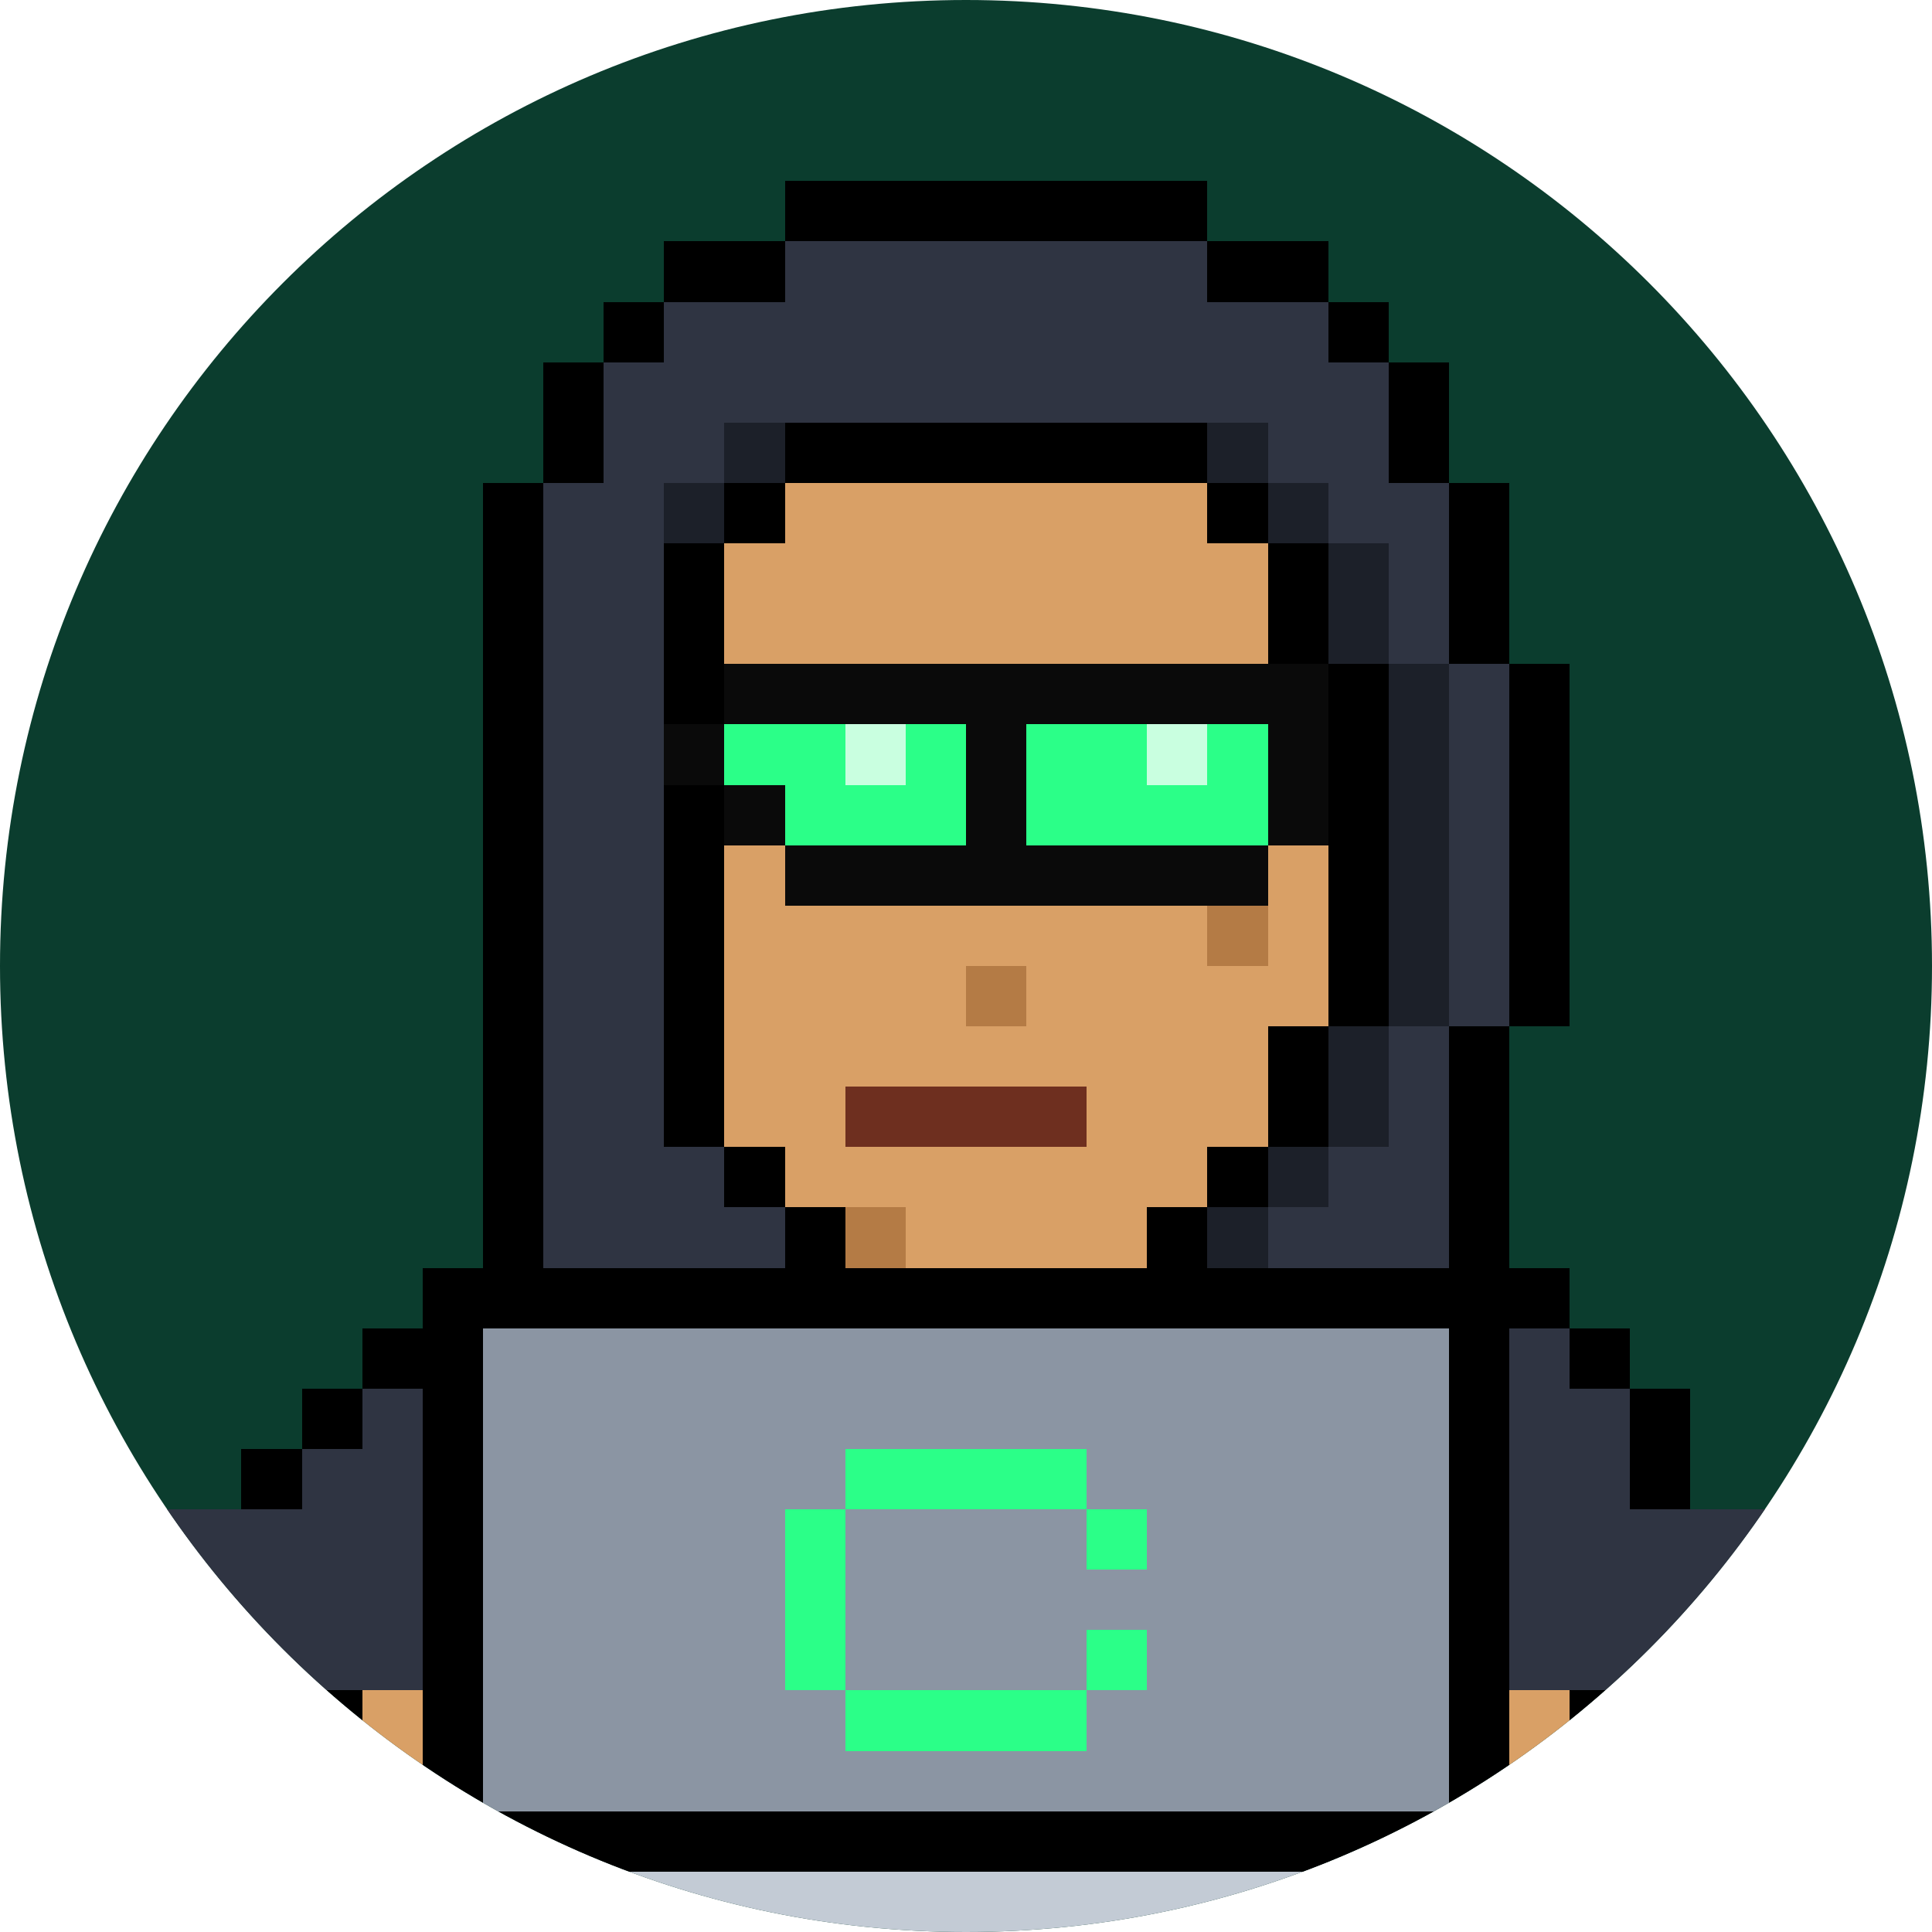
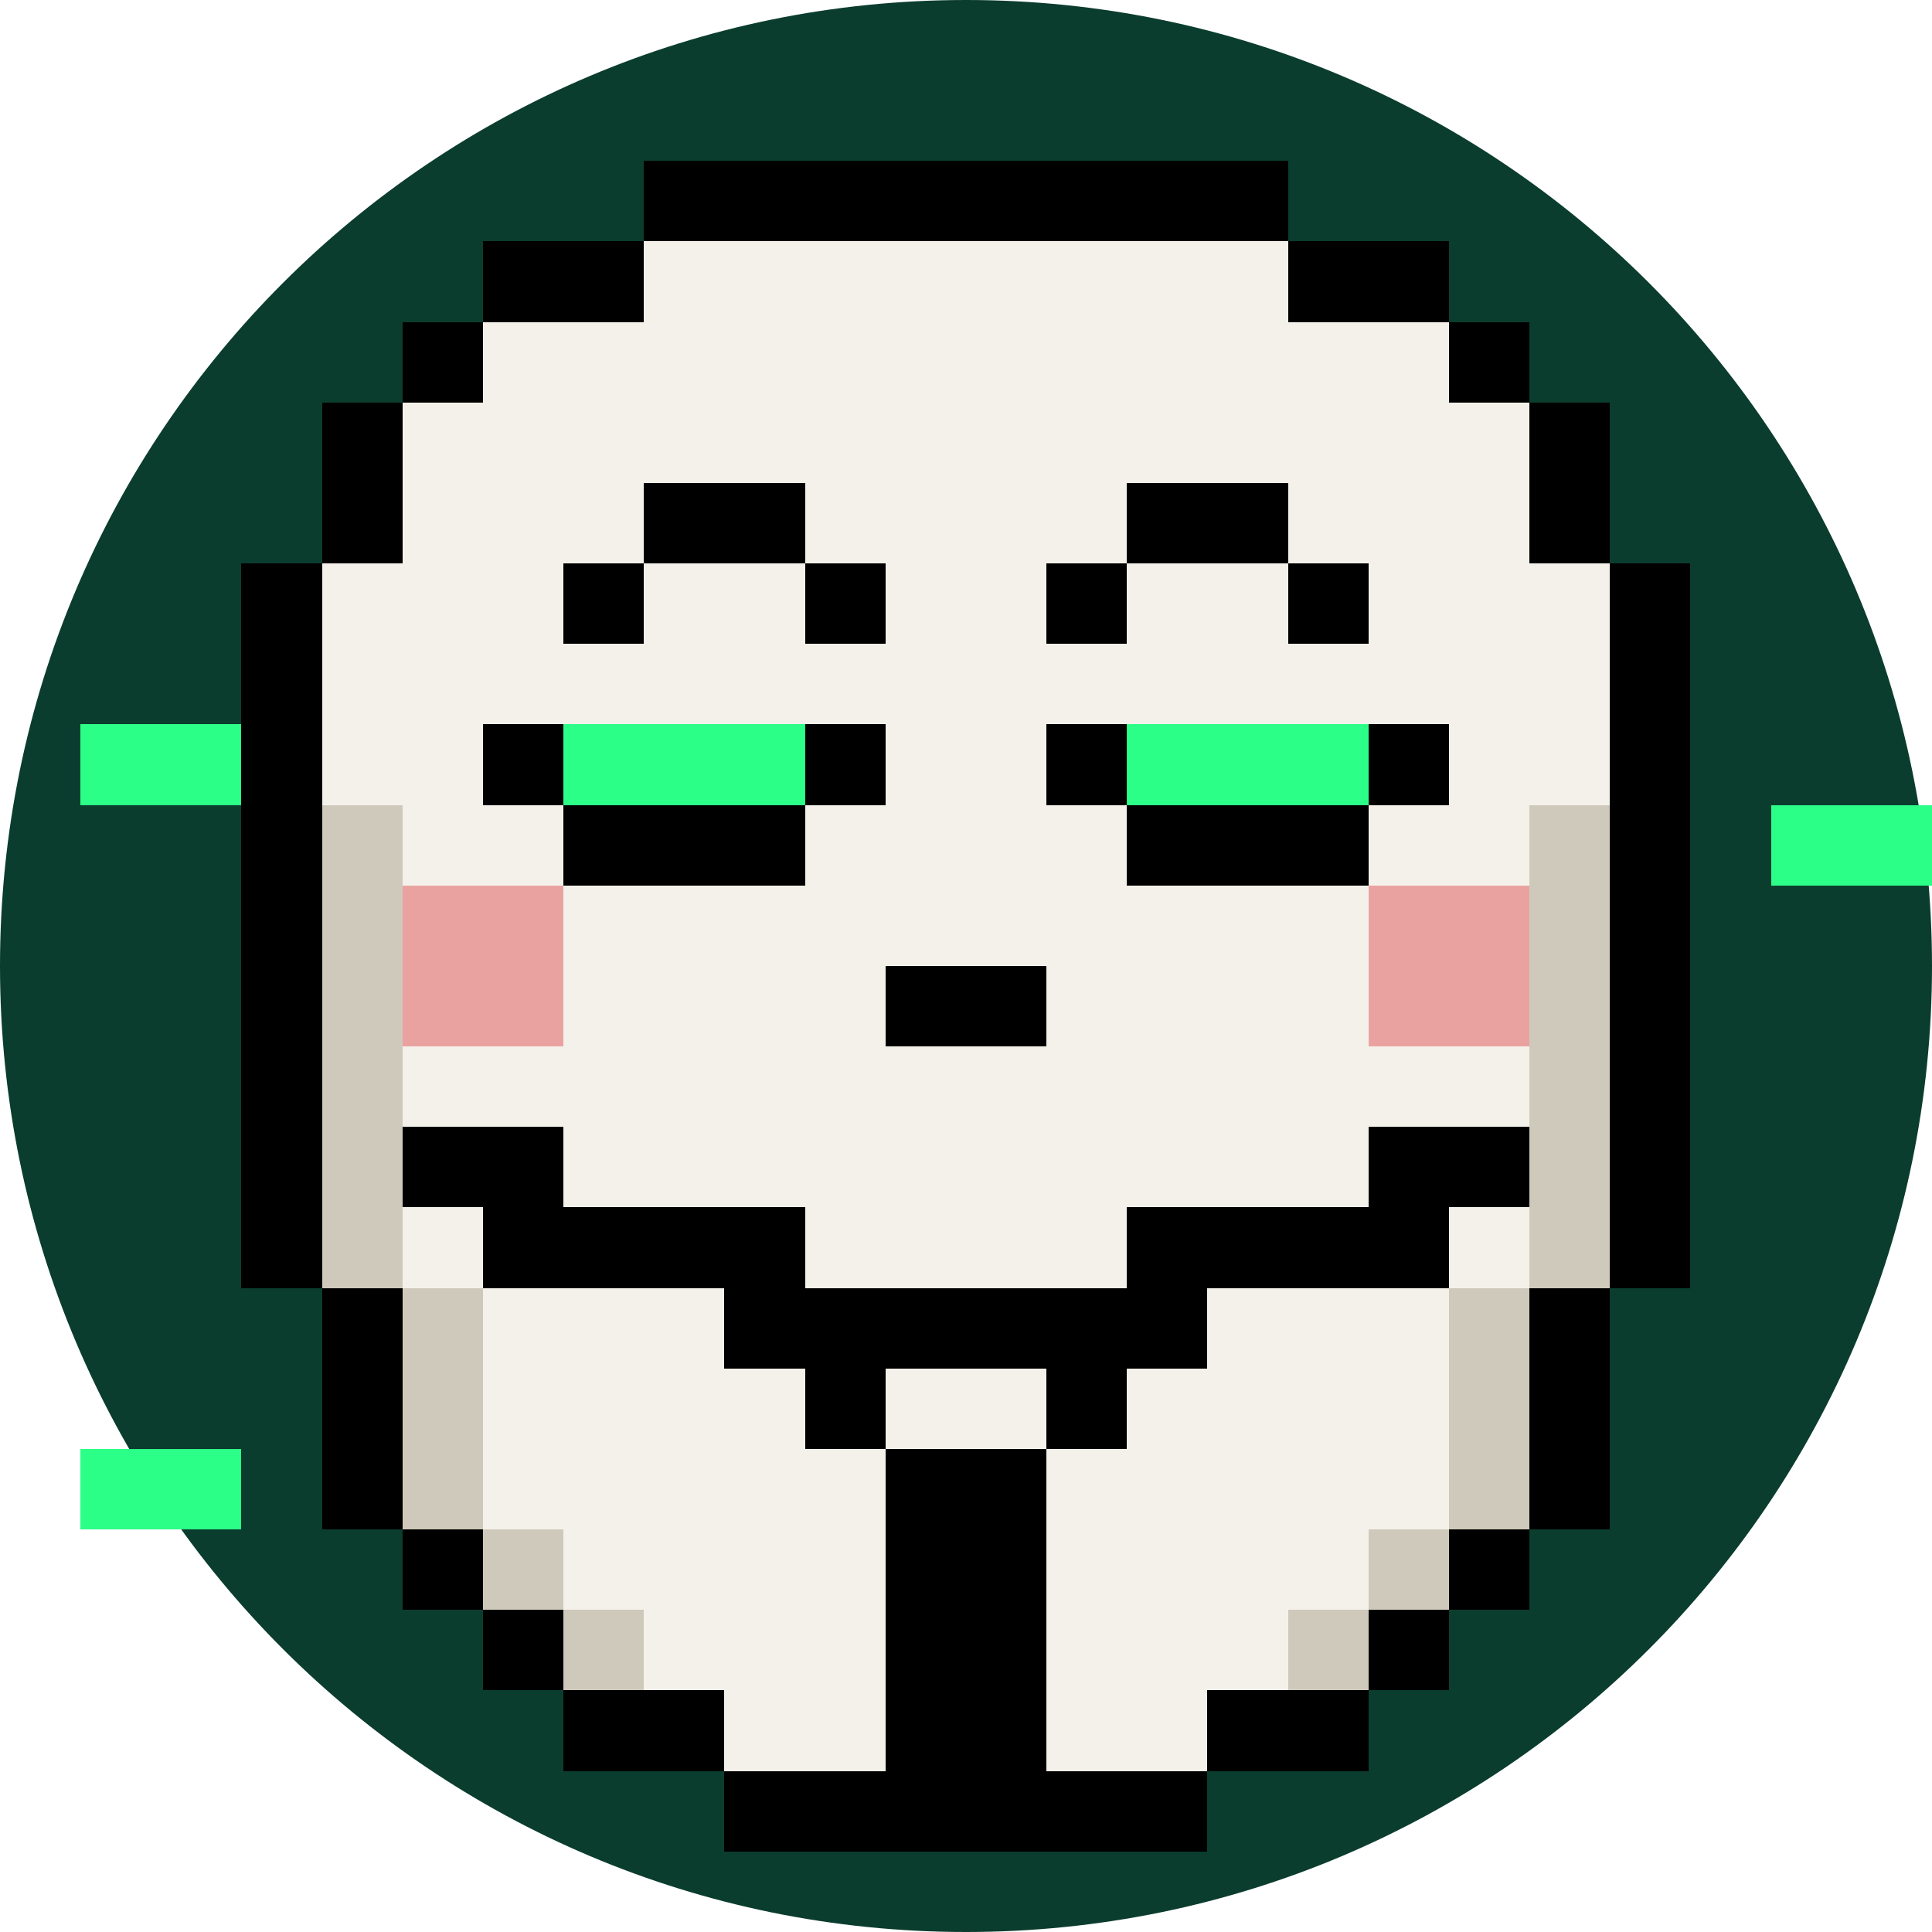
- <svg xmlns="http://www.w3.org/2000/svg" viewBox="0 0 32 32" shape-rendering="crispEdges">
-   <clipPath id="c">
-     <circle cx="16" cy="16" r="16" />
-   </clipPath>
-   <g clip-path="url(#c)">
-     <rect width="32" height="32" fill="#0b3d2e" />
-     <rect x="13" y="3" width="7" height="1" fill="#000000" />
-     <rect x="11" y="4" width="2" height="1" fill="#000000" />
-     <rect x="13" y="4" width="7" height="1" fill="#2f3442" />
-     <rect x="20" y="4" width="2" height="1" fill="#000000" />
-     <rect x="10" y="5" width="1" height="1" fill="#000000" />
-     <rect x="11" y="5" width="11" height="1" fill="#2f3442" />
-     <rect x="22" y="5" width="1" height="1" fill="#000000" />
-     <rect x="9" y="6" width="1" height="1" fill="#000000" />
-     <rect x="10" y="6" width="13" height="1" fill="#2f3442" />
-     <rect x="23" y="6" width="1" height="1" fill="#000000" />
-     <rect x="9" y="7" width="1" height="1" fill="#000000" />
-     <rect x="10" y="7" width="2" height="1" fill="#2f3442" />
-     <rect x="12" y="7" width="1" height="1" fill="#1c2029" />
-     <rect x="13" y="7" width="7" height="1" fill="#000000" />
-     <rect x="20" y="7" width="1" height="1" fill="#1c2029" />
-     <rect x="21" y="7" width="2" height="1" fill="#2f3442" />
-     <rect x="23" y="7" width="1" height="1" fill="#000000" />
-     <rect x="8" y="8" width="1" height="1" fill="#000000" />
-     <rect x="9" y="8" width="2" height="1" fill="#2f3442" />
-     <rect x="11" y="8" width="1" height="1" fill="#1c2029" />
-     <rect x="12" y="8" width="1" height="1" fill="#000000" />
-     <rect x="13" y="8" width="7" height="1" fill="#d9a066" />
-     <rect x="20" y="8" width="1" height="1" fill="#000000" />
-     <rect x="21" y="8" width="1" height="1" fill="#1c2029" />
-     <rect x="22" y="8" width="2" height="1" fill="#2f3442" />
-     <rect x="24" y="8" width="1" height="1" fill="#000000" />
-     <rect x="8" y="9" width="1" height="1" fill="#000000" />
-     <rect x="9" y="9" width="2" height="1" fill="#2f3442" />
-     <rect x="11" y="9" width="1" height="1" fill="#000000" />
-     <rect x="12" y="9" width="9" height="1" fill="#d9a066" />
-     <rect x="21" y="9" width="1" height="1" fill="#000000" />
-     <rect x="22" y="9" width="1" height="1" fill="#1c2029" />
-     <rect x="23" y="9" width="1" height="1" fill="#2f3442" />
-     <rect x="24" y="9" width="1" height="1" fill="#000000" />
-     <rect x="8" y="10" width="1" height="1" fill="#000000" />
-     <rect x="9" y="10" width="2" height="1" fill="#2f3442" />
-     <rect x="11" y="10" width="1" height="1" fill="#000000" />
-     <rect x="12" y="10" width="9" height="1" fill="#d9a066" />
-     <rect x="21" y="10" width="1" height="1" fill="#000000" />
-     <rect x="22" y="10" width="1" height="1" fill="#1c2029" />
-     <rect x="23" y="10" width="1" height="1" fill="#2f3442" />
-     <rect x="24" y="10" width="1" height="1" fill="#000000" />
-     <rect x="8" y="11" width="1" height="1" fill="#000000" />
-     <rect x="9" y="11" width="2" height="1" fill="#2f3442" />
-     <rect x="11" y="11" width="1" height="1" fill="#000000" />
-     <rect x="12" y="11" width="10" height="1" fill="#0a0a0a" />
-     <rect x="22" y="11" width="1" height="1" fill="#000000" />
-     <rect x="23" y="11" width="1" height="1" fill="#1c2029" />
-     <rect x="24" y="11" width="1" height="1" fill="#2f3442" />
-     <rect x="25" y="11" width="1" height="1" fill="#000000" />
-     <rect x="8" y="12" width="1" height="1" fill="#000000" />
-     <rect x="9" y="12" width="2" height="1" fill="#2f3442" />
-     <rect x="11" y="12" width="1" height="1" fill="#0a0a0a" />
-     <rect x="12" y="12" width="2" height="1" fill="#2bff88" />
-     <rect x="14" y="12" width="1" height="1" fill="#c9ffe0" />
-     <rect x="15" y="12" width="1" height="1" fill="#2bff88" />
-     <rect x="16" y="12" width="1" height="1" fill="#0a0a0a" />
-     <rect x="17" y="12" width="2" height="1" fill="#2bff88" />
-     <rect x="19" y="12" width="1" height="1" fill="#c9ffe0" />
-     <rect x="20" y="12" width="1" height="1" fill="#2bff88" />
-     <rect x="21" y="12" width="1" height="1" fill="#0a0a0a" />
-     <rect x="22" y="12" width="1" height="1" fill="#000000" />
-     <rect x="23" y="12" width="1" height="1" fill="#1c2029" />
-     <rect x="24" y="12" width="1" height="1" fill="#2f3442" />
-     <rect x="25" y="12" width="1" height="1" fill="#000000" />
-     <rect x="8" y="13" width="1" height="1" fill="#000000" />
-     <rect x="9" y="13" width="2" height="1" fill="#2f3442" />
-     <rect x="11" y="13" width="1" height="1" fill="#000000" />
-     <rect x="12" y="13" width="1" height="1" fill="#0a0a0a" />
-     <rect x="13" y="13" width="3" height="1" fill="#2bff88" />
-     <rect x="16" y="13" width="1" height="1" fill="#0a0a0a" />
-     <rect x="17" y="13" width="4" height="1" fill="#2bff88" />
-     <rect x="21" y="13" width="1" height="1" fill="#0a0a0a" />
-     <rect x="22" y="13" width="1" height="1" fill="#000000" />
-     <rect x="23" y="13" width="1" height="1" fill="#1c2029" />
-     <rect x="24" y="13" width="1" height="1" fill="#2f3442" />
-     <rect x="25" y="13" width="1" height="1" fill="#000000" />
-     <rect x="8" y="14" width="1" height="1" fill="#000000" />
-     <rect x="9" y="14" width="2" height="1" fill="#2f3442" />
-     <rect x="11" y="14" width="1" height="1" fill="#000000" />
-     <rect x="12" y="14" width="1" height="1" fill="#d9a066" />
-     <rect x="13" y="14" width="8" height="1" fill="#0a0a0a" />
-     <rect x="21" y="14" width="1" height="1" fill="#d9a066" />
-     <rect x="22" y="14" width="1" height="1" fill="#000000" />
-     <rect x="23" y="14" width="1" height="1" fill="#1c2029" />
-     <rect x="24" y="14" width="1" height="1" fill="#2f3442" />
-     <rect x="25" y="14" width="1" height="1" fill="#000000" />
-     <rect x="8" y="15" width="1" height="1" fill="#000000" />
-     <rect x="9" y="15" width="2" height="1" fill="#2f3442" />
-     <rect x="11" y="15" width="1" height="1" fill="#000000" />
-     <rect x="12" y="15" width="8" height="1" fill="#d9a066" />
-     <rect x="20" y="15" width="1" height="1" fill="#b47b45" />
-     <rect x="21" y="15" width="1" height="1" fill="#d9a066" />
-     <rect x="22" y="15" width="1" height="1" fill="#000000" />
-     <rect x="23" y="15" width="1" height="1" fill="#1c2029" />
-     <rect x="24" y="15" width="1" height="1" fill="#2f3442" />
-     <rect x="25" y="15" width="1" height="1" fill="#000000" />
-     <rect x="8" y="16" width="1" height="1" fill="#000000" />
-     <rect x="9" y="16" width="2" height="1" fill="#2f3442" />
-     <rect x="11" y="16" width="1" height="1" fill="#000000" />
-     <rect x="12" y="16" width="4" height="1" fill="#d9a066" />
-     <rect x="16" y="16" width="1" height="1" fill="#b47b45" />
-     <rect x="17" y="16" width="5" height="1" fill="#d9a066" />
-     <rect x="22" y="16" width="1" height="1" fill="#000000" />
-     <rect x="23" y="16" width="1" height="1" fill="#1c2029" />
-     <rect x="24" y="16" width="1" height="1" fill="#2f3442" />
-     <rect x="25" y="16" width="1" height="1" fill="#000000" />
-     <rect x="8" y="17" width="1" height="1" fill="#000000" />
-     <rect x="9" y="17" width="2" height="1" fill="#2f3442" />
-     <rect x="11" y="17" width="1" height="1" fill="#000000" />
-     <rect x="12" y="17" width="9" height="1" fill="#d9a066" />
-     <rect x="21" y="17" width="1" height="1" fill="#000000" />
-     <rect x="22" y="17" width="1" height="1" fill="#1c2029" />
-     <rect x="23" y="17" width="1" height="1" fill="#2f3442" />
-     <rect x="24" y="17" width="1" height="1" fill="#000000" />
-     <rect x="8" y="18" width="1" height="1" fill="#000000" />
-     <rect x="9" y="18" width="2" height="1" fill="#2f3442" />
-     <rect x="11" y="18" width="1" height="1" fill="#000000" />
-     <rect x="12" y="18" width="2" height="1" fill="#d9a066" />
-     <rect x="14" y="18" width="4" height="1" fill="#6e2f1f" />
-     <rect x="18" y="18" width="3" height="1" fill="#d9a066" />
-     <rect x="21" y="18" width="1" height="1" fill="#000000" />
-     <rect x="22" y="18" width="1" height="1" fill="#1c2029" />
-     <rect x="23" y="18" width="1" height="1" fill="#2f3442" />
-     <rect x="24" y="18" width="1" height="1" fill="#000000" />
-     <rect x="8" y="19" width="1" height="1" fill="#000000" />
-     <rect x="9" y="19" width="3" height="1" fill="#2f3442" />
-     <rect x="12" y="19" width="1" height="1" fill="#000000" />
-     <rect x="13" y="19" width="7" height="1" fill="#d9a066" />
-     <rect x="20" y="19" width="1" height="1" fill="#000000" />
-     <rect x="21" y="19" width="1" height="1" fill="#1c2029" />
-     <rect x="22" y="19" width="2" height="1" fill="#2f3442" />
-     <rect x="24" y="19" width="1" height="1" fill="#000000" />
-     <rect x="8" y="20" width="1" height="1" fill="#000000" />
-     <rect x="9" y="20" width="4" height="1" fill="#2f3442" />
-     <rect x="13" y="20" width="1" height="1" fill="#000000" />
-     <rect x="14" y="20" width="1" height="1" fill="#b47b45" />
-     <rect x="15" y="20" width="4" height="1" fill="#d9a066" />
-     <rect x="19" y="20" width="1" height="1" fill="#000000" />
-     <rect x="20" y="20" width="1" height="1" fill="#1c2029" />
-     <rect x="21" y="20" width="3" height="1" fill="#2f3442" />
-     <rect x="24" y="20" width="1" height="1" fill="#000000" />
-     <rect x="7" y="21" width="19" height="1" fill="#000000" />
-     <rect x="6" y="22" width="2" height="1" fill="#000000" />
-     <rect x="8" y="22" width="16" height="1" fill="#8b95a3" />
-     <rect x="24" y="22" width="1" height="1" fill="#000000" />
-     <rect x="25" y="22" width="1" height="1" fill="#2f3442" />
-     <rect x="26" y="22" width="1" height="1" fill="#000000" />
-     <rect x="5" y="23" width="1" height="1" fill="#000000" />
-     <rect x="6" y="23" width="1" height="1" fill="#2f3442" />
-     <rect x="7" y="23" width="1" height="1" fill="#000000" />
-     <rect x="8" y="23" width="16" height="1" fill="#8b95a3" />
-     <rect x="24" y="23" width="1" height="1" fill="#000000" />
-     <rect x="25" y="23" width="2" height="1" fill="#2f3442" />
-     <rect x="27" y="23" width="1" height="1" fill="#000000" />
-     <rect x="4" y="24" width="1" height="1" fill="#000000" />
-     <rect x="5" y="24" width="2" height="1" fill="#2f3442" />
-     <rect x="7" y="24" width="1" height="1" fill="#000000" />
-     <rect x="8" y="24" width="6" height="1" fill="#8b95a3" />
-     <rect x="14" y="24" width="4" height="1" fill="#2bff88" />
-     <rect x="18" y="24" width="6" height="1" fill="#8b95a3" />
-     <rect x="24" y="24" width="1" height="1" fill="#000000" />
-     <rect x="25" y="24" width="2" height="1" fill="#2f3442" />
-     <rect x="27" y="24" width="1" height="1" fill="#000000" />
-     <rect x="0" y="25" width="7" height="1" fill="#2f3442" />
-     <rect x="7" y="25" width="1" height="1" fill="#000000" />
-     <rect x="8" y="25" width="5" height="1" fill="#8b95a3" />
-     <rect x="13" y="25" width="1" height="1" fill="#2bff88" />
-     <rect x="14" y="25" width="4" height="1" fill="#8b95a3" />
-     <rect x="18" y="25" width="1" height="1" fill="#2bff88" />
-     <rect x="19" y="25" width="5" height="1" fill="#8b95a3" />
-     <rect x="24" y="25" width="1" height="1" fill="#000000" />
-     <rect x="25" y="25" width="7" height="1" fill="#2f3442" />
-     <rect x="0" y="26" width="7" height="1" fill="#2f3442" />
-     <rect x="7" y="26" width="1" height="1" fill="#000000" />
-     <rect x="8" y="26" width="5" height="1" fill="#8b95a3" />
-     <rect x="13" y="26" width="1" height="1" fill="#2bff88" />
-     <rect x="14" y="26" width="10" height="1" fill="#8b95a3" />
-     <rect x="24" y="26" width="1" height="1" fill="#000000" />
-     <rect x="25" y="26" width="7" height="1" fill="#2f3442" />
-     <rect x="0" y="27" width="7" height="1" fill="#2f3442" />
-     <rect x="7" y="27" width="1" height="1" fill="#000000" />
-     <rect x="8" y="27" width="5" height="1" fill="#8b95a3" />
-     <rect x="13" y="27" width="1" height="1" fill="#2bff88" />
-     <rect x="14" y="27" width="4" height="1" fill="#8b95a3" />
-     <rect x="18" y="27" width="1" height="1" fill="#2bff88" />
-     <rect x="19" y="27" width="5" height="1" fill="#8b95a3" />
-     <rect x="24" y="27" width="1" height="1" fill="#000000" />
-     <rect x="25" y="27" width="7" height="1" fill="#2f3442" />
-     <rect x="0" y="28" width="5" height="1" fill="#2f3442" />
-     <rect x="5" y="28" width="1" height="1" fill="#000000" />
-     <rect x="6" y="28" width="1" height="1" fill="#d9a066" />
-     <rect x="7" y="28" width="1" height="1" fill="#000000" />
-     <rect x="8" y="28" width="6" height="1" fill="#8b95a3" />
-     <rect x="14" y="28" width="4" height="1" fill="#2bff88" />
-     <rect x="18" y="28" width="6" height="1" fill="#8b95a3" />
-     <rect x="24" y="28" width="1" height="1" fill="#000000" />
-     <rect x="25" y="28" width="1" height="1" fill="#d9a066" />
-     <rect x="26" y="28" width="1" height="1" fill="#000000" />
-     <rect x="27" y="28" width="5" height="1" fill="#2f3442" />
-     <rect x="0" y="29" width="5" height="1" fill="#2f3442" />
-     <rect x="5" y="29" width="1" height="1" fill="#000000" />
-     <rect x="6" y="29" width="1" height="1" fill="#d9a066" />
-     <rect x="7" y="29" width="1" height="1" fill="#000000" />
-     <rect x="8" y="29" width="16" height="1" fill="#8b95a3" />
-     <rect x="24" y="29" width="1" height="1" fill="#000000" />
-     <rect x="25" y="29" width="1" height="1" fill="#d9a066" />
-     <rect x="26" y="29" width="1" height="1" fill="#000000" />
-     <rect x="27" y="29" width="5" height="1" fill="#2f3442" />
-     <rect x="0" y="30" width="5" height="1" fill="#2f3442" />
-     <rect x="5" y="30" width="22" height="1" fill="#000000" />
-     <rect x="27" y="30" width="5" height="1" fill="#2f3442" />
-     <rect x="0" y="31" width="5" height="1" fill="#2f3442" />
-     <rect x="5" y="31" width="1" height="1" fill="#000000" />
-     <rect x="6" y="31" width="20" height="1" fill="#c3cbd5" />
-     <rect x="26" y="31" width="1" height="1" fill="#000000" />
-     <rect x="27" y="31" width="5" height="1" fill="#2f3442" />
-   </g>
+ <svg xmlns="http://www.w3.org/2000/svg" viewBox="0 0 24 24" shape-rendering="crispEdges">
+   <circle cx="12" cy="12" r="12" fill="#0b3d2e" shape-rendering="geometricPrecision" />
+   <rect x="8" y="2" width="8" height="1" fill="#000000" />
+   <rect x="6" y="3" width="2" height="1" fill="#000000" />
+   <rect x="8" y="3" width="8" height="1" fill="#f4f1ea" />
+   <rect x="16" y="3" width="2" height="1" fill="#000000" />
+   <rect x="5" y="4" width="1" height="1" fill="#000000" />
+   <rect x="6" y="4" width="12" height="1" fill="#f4f1ea" />
+   <rect x="18" y="4" width="1" height="1" fill="#000000" />
+   <rect x="4" y="5" width="1" height="1" fill="#000000" />
+   <rect x="5" y="5" width="14" height="1" fill="#f4f1ea" />
+   <rect x="19" y="5" width="1" height="1" fill="#000000" />
+   <rect x="4" y="6" width="1" height="1" fill="#000000" />
+   <rect x="5" y="6" width="3" height="1" fill="#f4f1ea" />
+   <rect x="8" y="6" width="2" height="1" fill="#000000" />
+   <rect x="10" y="6" width="4" height="1" fill="#f4f1ea" />
+   <rect x="14" y="6" width="2" height="1" fill="#000000" />
+   <rect x="16" y="6" width="3" height="1" fill="#f4f1ea" />
+   <rect x="19" y="6" width="1" height="1" fill="#000000" />
+   <rect x="3" y="7" width="1" height="1" fill="#000000" />
+   <rect x="4" y="7" width="3" height="1" fill="#f4f1ea" />
+   <rect x="7" y="7" width="1" height="1" fill="#000000" />
+   <rect x="8" y="7" width="2" height="1" fill="#f4f1ea" />
+   <rect x="10" y="7" width="1" height="1" fill="#000000" />
+   <rect x="11" y="7" width="2" height="1" fill="#f4f1ea" />
+   <rect x="13" y="7" width="1" height="1" fill="#000000" />
+   <rect x="14" y="7" width="2" height="1" fill="#f4f1ea" />
+   <rect x="16" y="7" width="1" height="1" fill="#000000" />
+   <rect x="17" y="7" width="3" height="1" fill="#f4f1ea" />
+   <rect x="20" y="7" width="1" height="1" fill="#000000" />
+   <rect x="3" y="8" width="1" height="1" fill="#000000" />
+   <rect x="4" y="8" width="16" height="1" fill="#f4f1ea" />
+   <rect x="20" y="8" width="1" height="1" fill="#000000" />
+   <rect x="1" y="9" width="2" height="1" fill="#2bff88" />
+   <rect x="3" y="9" width="1" height="1" fill="#000000" />
+   <rect x="4" y="9" width="2" height="1" fill="#f4f1ea" />
+   <rect x="6" y="9" width="1" height="1" fill="#000000" />
+   <rect x="7" y="9" width="3" height="1" fill="#2bff88" />
+   <rect x="10" y="9" width="1" height="1" fill="#000000" />
+   <rect x="11" y="9" width="2" height="1" fill="#f4f1ea" />
+   <rect x="13" y="9" width="1" height="1" fill="#000000" />
+   <rect x="14" y="9" width="3" height="1" fill="#2bff88" />
+   <rect x="17" y="9" width="1" height="1" fill="#000000" />
+   <rect x="18" y="9" width="2" height="1" fill="#f4f1ea" />
+   <rect x="20" y="9" width="1" height="1" fill="#000000" />
+   <rect x="3" y="10" width="1" height="1" fill="#000000" />
+   <rect x="4" y="10" width="1" height="1" fill="#cfc9bb" />
+   <rect x="5" y="10" width="2" height="1" fill="#f4f1ea" />
+   <rect x="7" y="10" width="3" height="1" fill="#000000" />
+   <rect x="10" y="10" width="4" height="1" fill="#f4f1ea" />
+   <rect x="14" y="10" width="3" height="1" fill="#000000" />
+   <rect x="17" y="10" width="2" height="1" fill="#f4f1ea" />
+   <rect x="19" y="10" width="1" height="1" fill="#cfc9bb" />
+   <rect x="20" y="10" width="1" height="1" fill="#000000" />
+   <rect x="22" y="10" width="2" height="1" fill="#2bff88" />
+   <rect x="3" y="11" width="1" height="1" fill="#000000" />
+   <rect x="4" y="11" width="1" height="1" fill="#cfc9bb" />
+   <rect x="5" y="11" width="2" height="1" fill="#e9a2a0" />
+   <rect x="7" y="11" width="10" height="1" fill="#f4f1ea" />
+   <rect x="17" y="11" width="2" height="1" fill="#e9a2a0" />
+   <rect x="19" y="11" width="1" height="1" fill="#cfc9bb" />
+   <rect x="20" y="11" width="1" height="1" fill="#000000" />
+   <rect x="3" y="12" width="1" height="1" fill="#000000" />
+   <rect x="4" y="12" width="1" height="1" fill="#cfc9bb" />
+   <rect x="5" y="12" width="2" height="1" fill="#e9a2a0" />
+   <rect x="7" y="12" width="4" height="1" fill="#f4f1ea" />
+   <rect x="11" y="12" width="2" height="1" fill="#000000" />
+   <rect x="13" y="12" width="4" height="1" fill="#f4f1ea" />
+   <rect x="17" y="12" width="2" height="1" fill="#e9a2a0" />
+   <rect x="19" y="12" width="1" height="1" fill="#cfc9bb" />
+   <rect x="20" y="12" width="1" height="1" fill="#000000" />
+   <rect x="3" y="13" width="1" height="1" fill="#000000" />
+   <rect x="4" y="13" width="1" height="1" fill="#cfc9bb" />
+   <rect x="5" y="13" width="14" height="1" fill="#f4f1ea" />
+   <rect x="19" y="13" width="1" height="1" fill="#cfc9bb" />
+   <rect x="20" y="13" width="1" height="1" fill="#000000" />
+   <rect x="3" y="14" width="1" height="1" fill="#000000" />
+   <rect x="4" y="14" width="1" height="1" fill="#cfc9bb" />
+   <rect x="5" y="14" width="2" height="1" fill="#000000" />
+   <rect x="7" y="14" width="10" height="1" fill="#f4f1ea" />
+   <rect x="17" y="14" width="2" height="1" fill="#000000" />
+   <rect x="19" y="14" width="1" height="1" fill="#cfc9bb" />
+   <rect x="20" y="14" width="1" height="1" fill="#000000" />
+   <rect x="3" y="15" width="1" height="1" fill="#000000" />
+   <rect x="4" y="15" width="1" height="1" fill="#cfc9bb" />
+   <rect x="5" y="15" width="1" height="1" fill="#f4f1ea" />
+   <rect x="6" y="15" width="4" height="1" fill="#000000" />
+   <rect x="10" y="15" width="4" height="1" fill="#f4f1ea" />
+   <rect x="14" y="15" width="4" height="1" fill="#000000" />
+   <rect x="18" y="15" width="1" height="1" fill="#f4f1ea" />
+   <rect x="19" y="15" width="1" height="1" fill="#cfc9bb" />
+   <rect x="20" y="15" width="1" height="1" fill="#000000" />
+   <rect x="4" y="16" width="1" height="1" fill="#000000" />
+   <rect x="5" y="16" width="1" height="1" fill="#cfc9bb" />
+   <rect x="6" y="16" width="3" height="1" fill="#f4f1ea" />
+   <rect x="9" y="16" width="6" height="1" fill="#000000" />
+   <rect x="15" y="16" width="3" height="1" fill="#f4f1ea" />
+   <rect x="18" y="16" width="1" height="1" fill="#cfc9bb" />
+   <rect x="19" y="16" width="1" height="1" fill="#000000" />
+   <rect x="4" y="17" width="1" height="1" fill="#000000" />
+   <rect x="5" y="17" width="1" height="1" fill="#cfc9bb" />
+   <rect x="6" y="17" width="4" height="1" fill="#f4f1ea" />
+   <rect x="10" y="17" width="1" height="1" fill="#000000" />
+   <rect x="11" y="17" width="2" height="1" fill="#f4f1ea" />
+   <rect x="13" y="17" width="1" height="1" fill="#000000" />
+   <rect x="14" y="17" width="4" height="1" fill="#f4f1ea" />
+   <rect x="18" y="17" width="1" height="1" fill="#cfc9bb" />
+   <rect x="19" y="17" width="1" height="1" fill="#000000" />
+   <rect x="1" y="18" width="2" height="1" fill="#2bff88" />
+   <rect x="4" y="18" width="1" height="1" fill="#000000" />
+   <rect x="5" y="18" width="1" height="1" fill="#cfc9bb" />
+   <rect x="6" y="18" width="5" height="1" fill="#f4f1ea" />
+   <rect x="11" y="18" width="2" height="1" fill="#000000" />
+   <rect x="13" y="18" width="5" height="1" fill="#f4f1ea" />
+   <rect x="18" y="18" width="1" height="1" fill="#cfc9bb" />
+   <rect x="19" y="18" width="1" height="1" fill="#000000" />
+   <rect x="5" y="19" width="1" height="1" fill="#000000" />
+   <rect x="6" y="19" width="1" height="1" fill="#cfc9bb" />
+   <rect x="7" y="19" width="4" height="1" fill="#f4f1ea" />
+   <rect x="11" y="19" width="2" height="1" fill="#000000" />
+   <rect x="13" y="19" width="4" height="1" fill="#f4f1ea" />
+   <rect x="17" y="19" width="1" height="1" fill="#cfc9bb" />
+   <rect x="18" y="19" width="1" height="1" fill="#000000" />
+   <rect x="6" y="20" width="1" height="1" fill="#000000" />
+   <rect x="7" y="20" width="1" height="1" fill="#cfc9bb" />
+   <rect x="8" y="20" width="3" height="1" fill="#f4f1ea" />
+   <rect x="11" y="20" width="2" height="1" fill="#000000" />
+   <rect x="13" y="20" width="3" height="1" fill="#f4f1ea" />
+   <rect x="16" y="20" width="1" height="1" fill="#cfc9bb" />
+   <rect x="17" y="20" width="1" height="1" fill="#000000" />
+   <rect x="7" y="21" width="2" height="1" fill="#000000" />
+   <rect x="9" y="21" width="2" height="1" fill="#f4f1ea" />
+   <rect x="11" y="21" width="2" height="1" fill="#000000" />
+   <rect x="13" y="21" width="2" height="1" fill="#f4f1ea" />
+   <rect x="15" y="21" width="2" height="1" fill="#000000" />
+   <rect x="9" y="22" width="6" height="1" fill="#000000" />
</svg>
